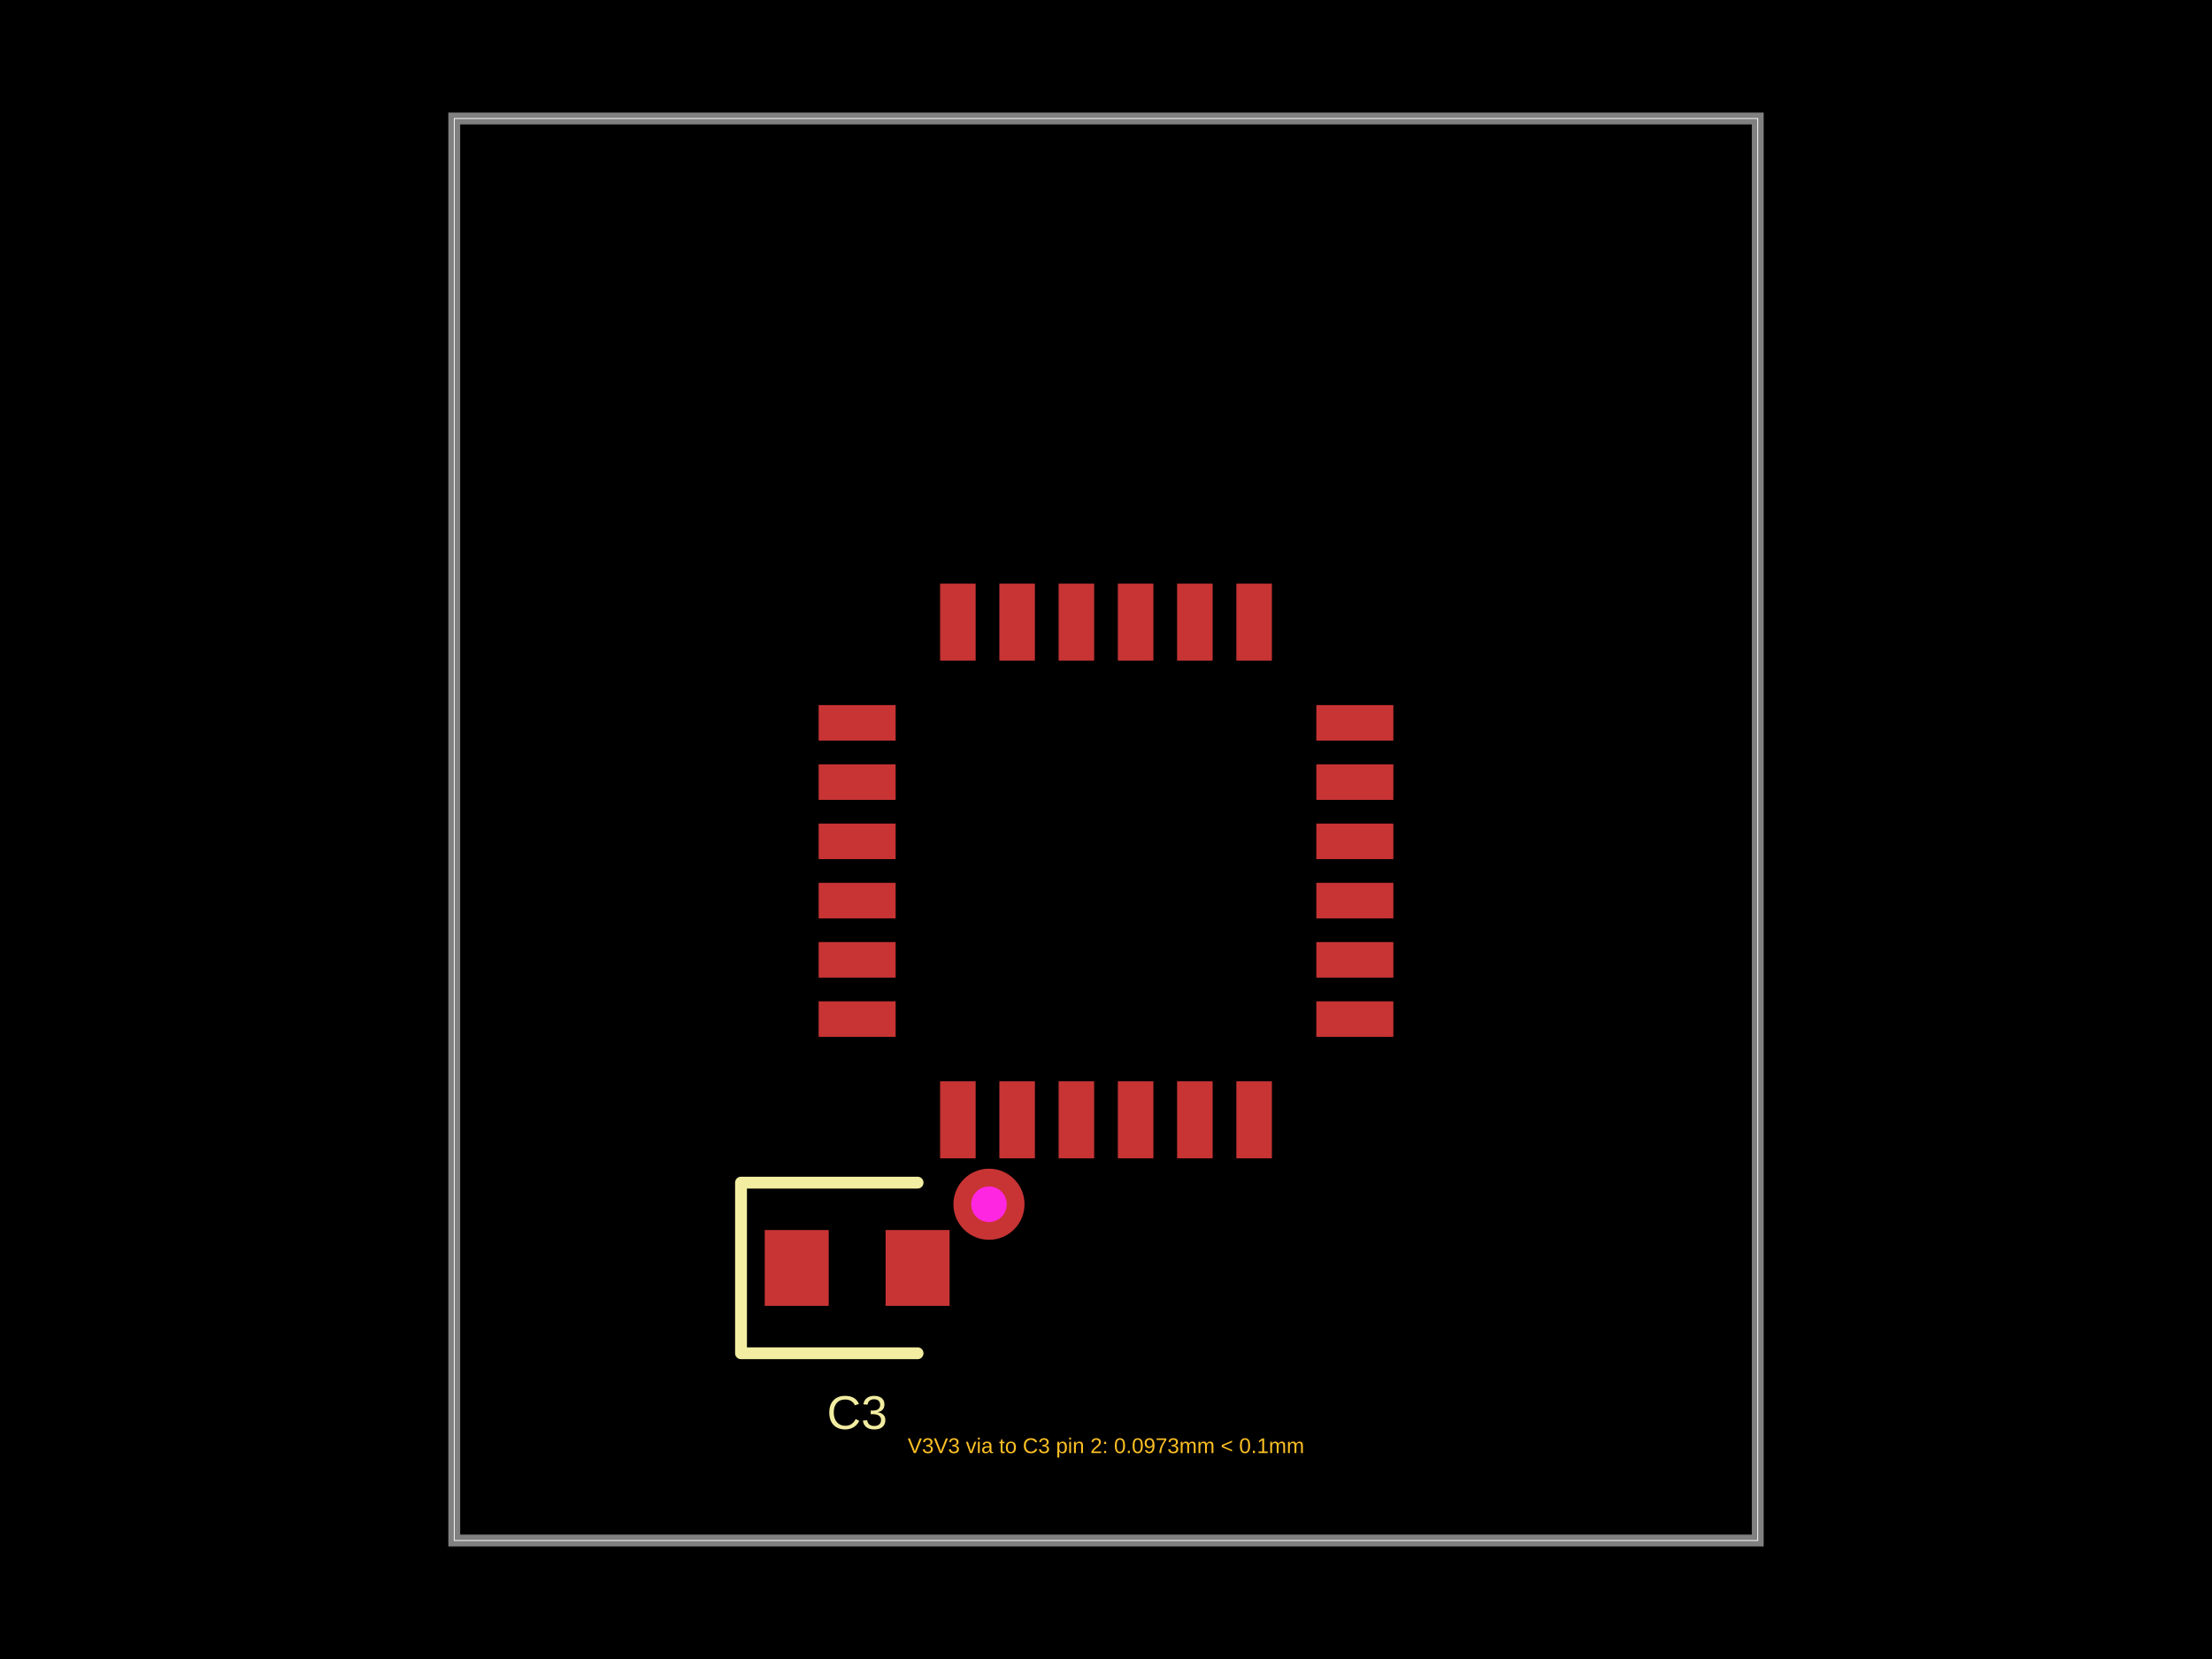
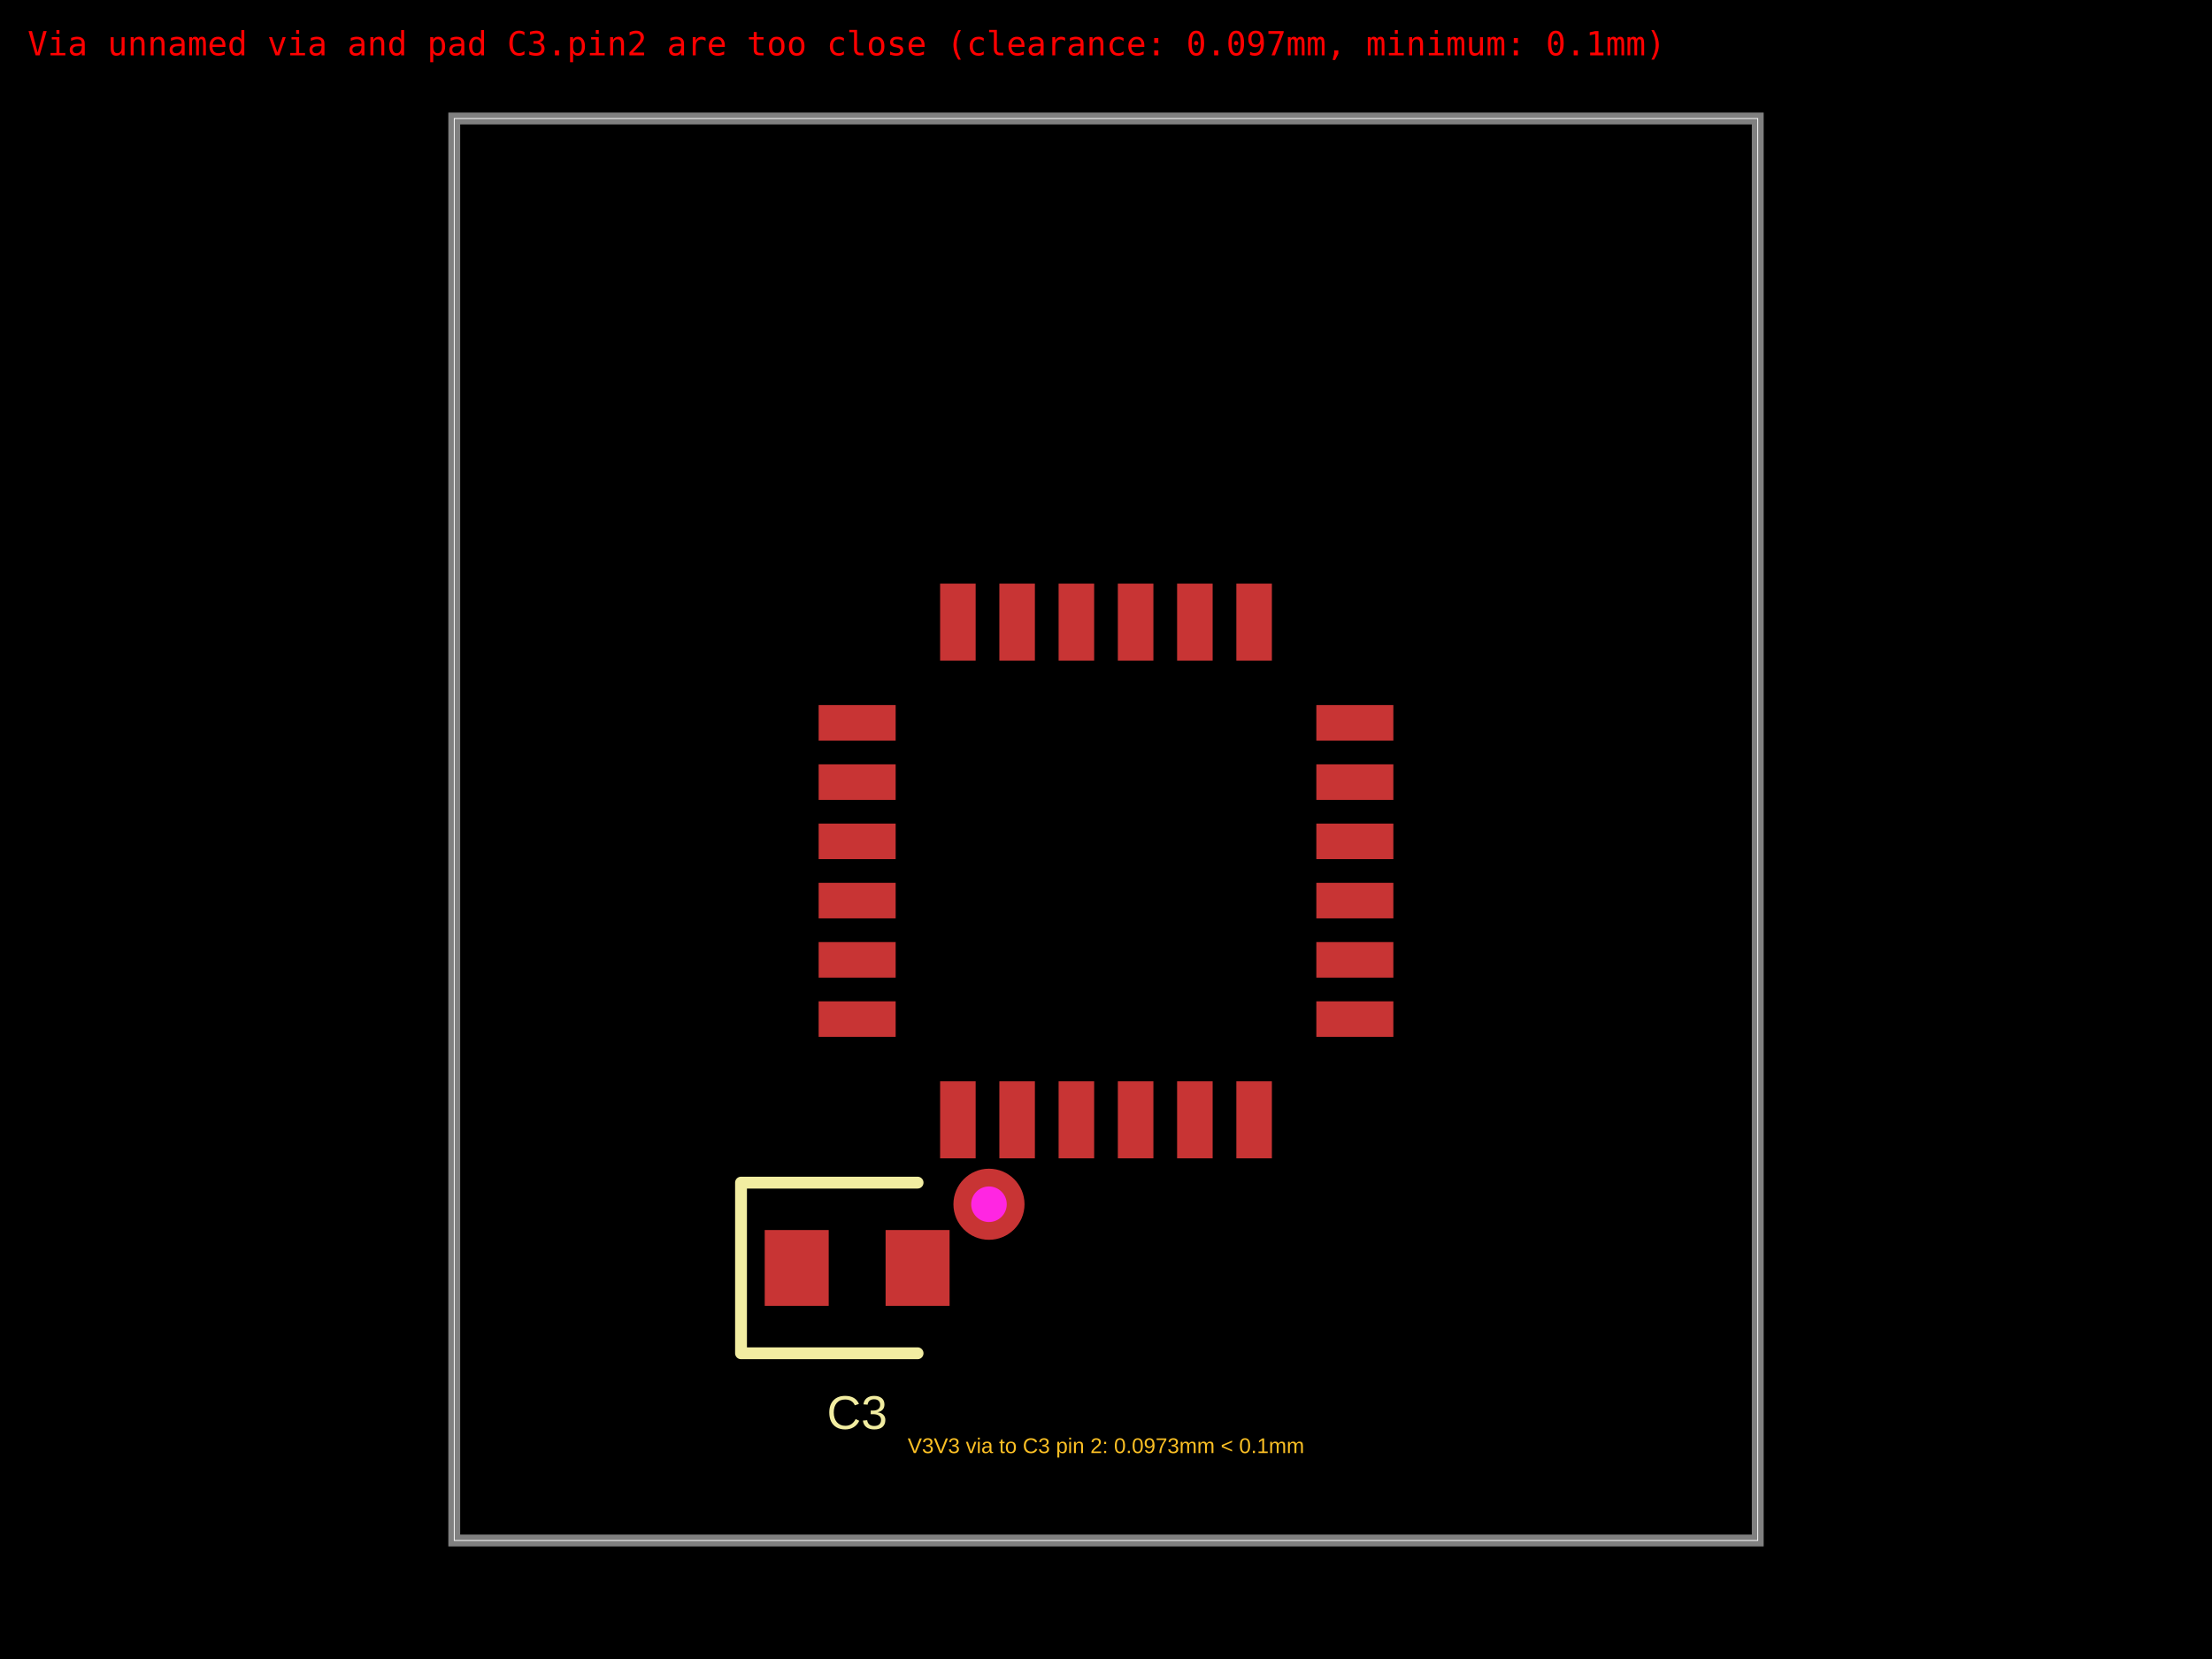
<svg xmlns="http://www.w3.org/2000/svg" width="800" height="600" data-software-used-string="@tscircuit/core@0.0.1929">
  <style />
  <rect class="boundary" x="0" y="0" fill="#000" width="800" height="600" data-type="pcb_background" data-pcb-layer="global" />
  <rect class="pcb-boundary" fill="none" stroke="#fff" stroke-width="0.3" x="164.286" y="42.857" width="471.429" height="514.286" data-type="pcb_boundary" data-pcb-layer="global" />
  <path class="pcb-board" d="M 164.286 557.143 L 635.714 557.143 L 635.714 42.857 L 164.286 42.857 Z" fill="none" stroke="rgba(255, 255, 255, 0.5)" stroke-width="4.286" data-type="pcb_board" data-pcb-layer="board" />
  <rect class="pcb-pad" fill="rgb(200, 52, 52)" x="296.071" y="255" width="27.857" height="12.857" data-type="pcb_smtpad" data-pcb-layer="top" data-pad-name="U1.CLKIN" data-pad-net-name="GND" />
  <rect class="pcb-pad" fill="rgb(200, 52, 52)" x="296.071" y="276.429" width="27.857" height="12.857" data-type="pcb_smtpad" data-pcb-layer="top" data-pad-name="U1.NC2" />
  <rect class="pcb-pad" fill="rgb(200, 52, 52)" x="296.071" y="297.857" width="27.857" height="12.857" data-type="pcb_smtpad" data-pcb-layer="top" data-pad-name="U1.NC3" />
  <rect class="pcb-pad" fill="rgb(200, 52, 52)" x="296.071" y="319.286" width="27.857" height="12.857" data-type="pcb_smtpad" data-pcb-layer="top" data-pad-name="U1.NC4" />
  <rect class="pcb-pad" fill="rgb(200, 52, 52)" x="296.071" y="340.714" width="27.857" height="12.857" data-type="pcb_smtpad" data-pcb-layer="top" data-pad-name="U1.NC5" />
  <rect class="pcb-pad" fill="rgb(200, 52, 52)" x="296.071" y="362.143" width="27.857" height="12.857" data-type="pcb_smtpad" data-pcb-layer="top" data-pad-name="U1.AUX_DA" />
  <rect class="pcb-pad" fill="rgb(200, 52, 52)" x="340" y="391.071" width="12.857" height="27.857" data-type="pcb_smtpad" data-pcb-layer="top" data-pad-name="U1.AUX_CL" />
  <rect class="pcb-pad" fill="rgb(200, 52, 52)" x="361.429" y="391.071" width="12.857" height="27.857" data-type="pcb_smtpad" data-pcb-layer="top" data-pad-name="U1.VLOGIC" data-pad-net-name="V3V3" />
  <rect class="pcb-pad" fill="rgb(200, 52, 52)" x="382.857" y="391.071" width="12.857" height="27.857" data-type="pcb_smtpad" data-pcb-layer="top" data-pad-name="U1.AD0" data-pad-net-name="AD0" />
  <rect class="pcb-pad" fill="rgb(200, 52, 52)" x="404.286" y="391.071" width="12.857" height="27.857" data-type="pcb_smtpad" data-pcb-layer="top" data-pad-name="U1.REGOUT" data-pad-net-name="REGOUT" />
  <rect class="pcb-pad" fill="rgb(200, 52, 52)" x="425.714" y="391.071" width="12.857" height="27.857" data-type="pcb_smtpad" data-pcb-layer="top" data-pad-name="U1.FSYNC" data-pad-net-name="GND" />
  <rect class="pcb-pad" fill="rgb(200, 52, 52)" x="447.143" y="391.071" width="12.857" height="27.857" data-type="pcb_smtpad" data-pcb-layer="top" data-pad-name="U1.INT" data-pad-net-name="INT" />
  <rect class="pcb-pad" fill="rgb(200, 52, 52)" x="476.071" y="362.143" width="27.857" height="12.857" data-type="pcb_smtpad" data-pcb-layer="top" data-pad-name="U1.VDD" data-pad-net-name="V3V3" />
  <rect class="pcb-pad" fill="rgb(200, 52, 52)" x="476.071" y="340.714" width="27.857" height="12.857" data-type="pcb_smtpad" data-pcb-layer="top" data-pad-name="U1.NC14" />
  <rect class="pcb-pad" fill="rgb(200, 52, 52)" x="476.071" y="319.286" width="27.857" height="12.857" data-type="pcb_smtpad" data-pcb-layer="top" data-pad-name="U1.NC15" />
  <rect class="pcb-pad" fill="rgb(200, 52, 52)" x="476.071" y="297.857" width="27.857" height="12.857" data-type="pcb_smtpad" data-pcb-layer="top" data-pad-name="U1.NC16" />
  <rect class="pcb-pad" fill="rgb(200, 52, 52)" x="476.071" y="276.429" width="27.857" height="12.857" data-type="pcb_smtpad" data-pcb-layer="top" data-pad-name="U1.NC17" />
  <rect class="pcb-pad" fill="rgb(200, 52, 52)" x="476.071" y="255" width="27.857" height="12.857" data-type="pcb_smtpad" data-pcb-layer="top" data-pad-name="U1.GND" data-pad-net-name="GND" />
  <rect class="pcb-pad" fill="rgb(200, 52, 52)" x="447.143" y="211.071" width="12.857" height="27.857" data-type="pcb_smtpad" data-pcb-layer="top" data-pad-name="U1.RESV19" />
  <rect class="pcb-pad" fill="rgb(200, 52, 52)" x="425.714" y="211.071" width="12.857" height="27.857" data-type="pcb_smtpad" data-pcb-layer="top" data-pad-name="U1.CPOUT" data-pad-net-name="CPOUT" />
  <rect class="pcb-pad" fill="rgb(200, 52, 52)" x="404.286" y="211.071" width="12.857" height="27.857" data-type="pcb_smtpad" data-pcb-layer="top" data-pad-name="U1.RESV21" />
  <rect class="pcb-pad" fill="rgb(200, 52, 52)" x="382.857" y="211.071" width="12.857" height="27.857" data-type="pcb_smtpad" data-pcb-layer="top" data-pad-name="U1.RESV22" />
  <rect class="pcb-pad" fill="rgb(200, 52, 52)" x="361.429" y="211.071" width="12.857" height="27.857" data-type="pcb_smtpad" data-pcb-layer="top" data-pad-name="U1.SCL" data-pad-net-name="SCL" />
  <rect class="pcb-pad" fill="rgb(200, 52, 52)" x="340" y="211.071" width="12.857" height="27.857" data-type="pcb_smtpad" data-pcb-layer="top" data-pad-name="U1.SDA" data-pad-net-name="SDA" />
  <rect class="pcb-pad" fill="rgb(200, 52, 52)" x="276.571" y="444.857" width="23.143" height="27.429" data-type="pcb_smtpad" data-pcb-layer="top" data-pad-name="C3.pin1" data-pad-net-name="REGOUT" />
  <rect class="pcb-pad" fill="rgb(200, 52, 52)" x="320.286" y="444.857" width="23.143" height="27.429" data-type="pcb_smtpad" data-pcb-layer="top" data-pad-name="C3.pin2" data-pad-net-name="GND" />
  <path class="pcb-silkscreen pcb-silkscreen-top" d="M 331.857 427.714 L 268 427.714 L 268 489.429 L 331.857 489.429" fill="none" stroke="#f2eda1" stroke-width="4.286" stroke-linecap="round" stroke-linejoin="round" data-pcb-component-id="pcb_component_1" data-pcb-silkscreen-path-id="pcb_silkscreen_path_0" data-type="pcb_silkscreen_path" data-pcb-layer="top" />
  <text x="0" y="0" dx="0" dy="0" fill="#f2eda1" font-family="Arial, sans-serif" font-size="17.143" text-anchor="middle" dominant-baseline="central" transform="matrix(1,0,0,1,310,510.8571)" class="pcb-silkscreen-text pcb-silkscreen-top" data-pcb-silkscreen-text-id="pcb_silkscreen_text_0" stroke="none" data-type="pcb_silkscreen_text" data-pcb-layer="top">C3</text>
  <g data-type="pcb_via" data-pcb-layer="through">
    <circle class="pcb-hole-outer" fill="rgb(200, 52, 52)" cx="357.674" cy="435.533" r="12.857" data-type="pcb_via" data-pcb-layer="top" />
    <circle class="pcb-hole-inner" fill="#FF26E2" cx="357.674" cy="435.533" r="6.429" data-type="pcb_via" data-pcb-layer="drill" />
  </g>
  <text x="400" y="522.857" fill="#fbbf24" font-family="Arial, sans-serif" font-size="7.714" text-anchor="middle" dominant-baseline="central" class="pcb-note-text" data-type="pcb_note_text" data-pcb-note-text-id="mpu6050_clearance_note" data-pcb-layer="overlay">V3V3 via to C3 pin 2: 0.0973mm &lt; 0.1mm</text>
+   <text x="10" y="20" fill="red" font-family="monospace" font-size="12px" data-type="pcb_error_text_overlay" data-layer="global">
+     <tspan x="10" dy="0">Via unnamed via and pad C3.pin2 are too close (clearance: 0.097mm, minimum: 0.1mm)</tspan>
+   </text>
</svg>
